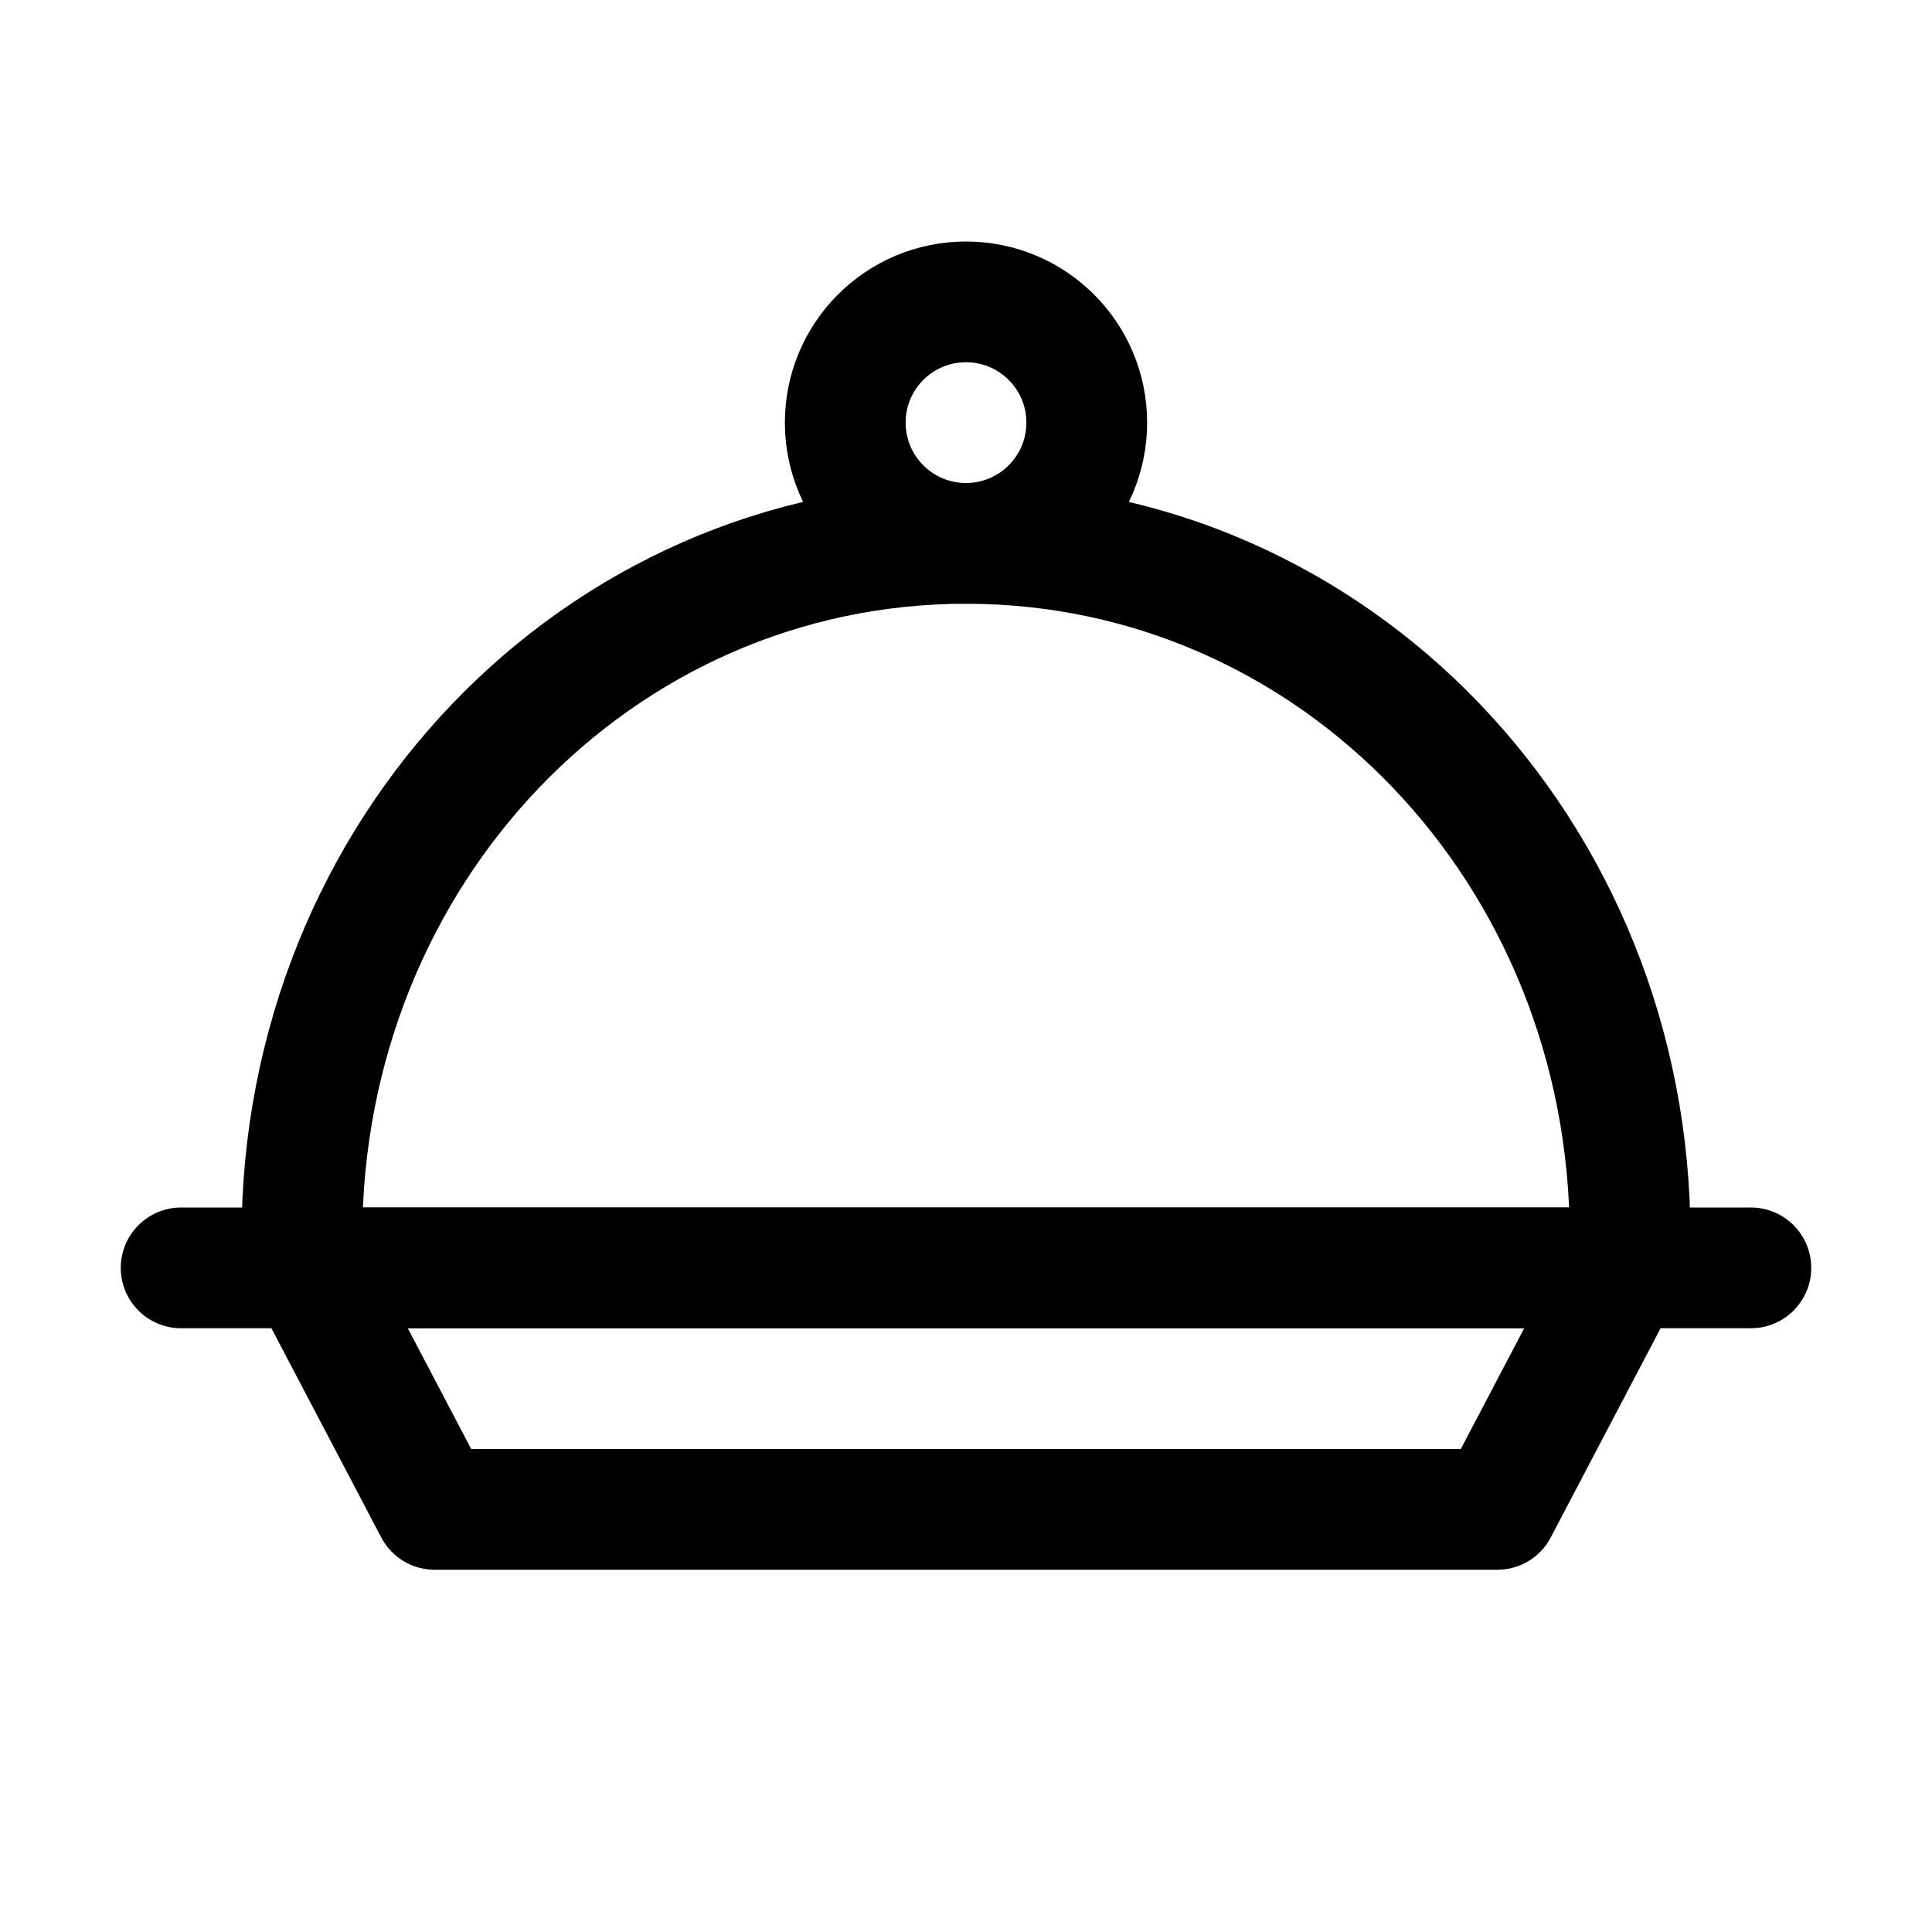
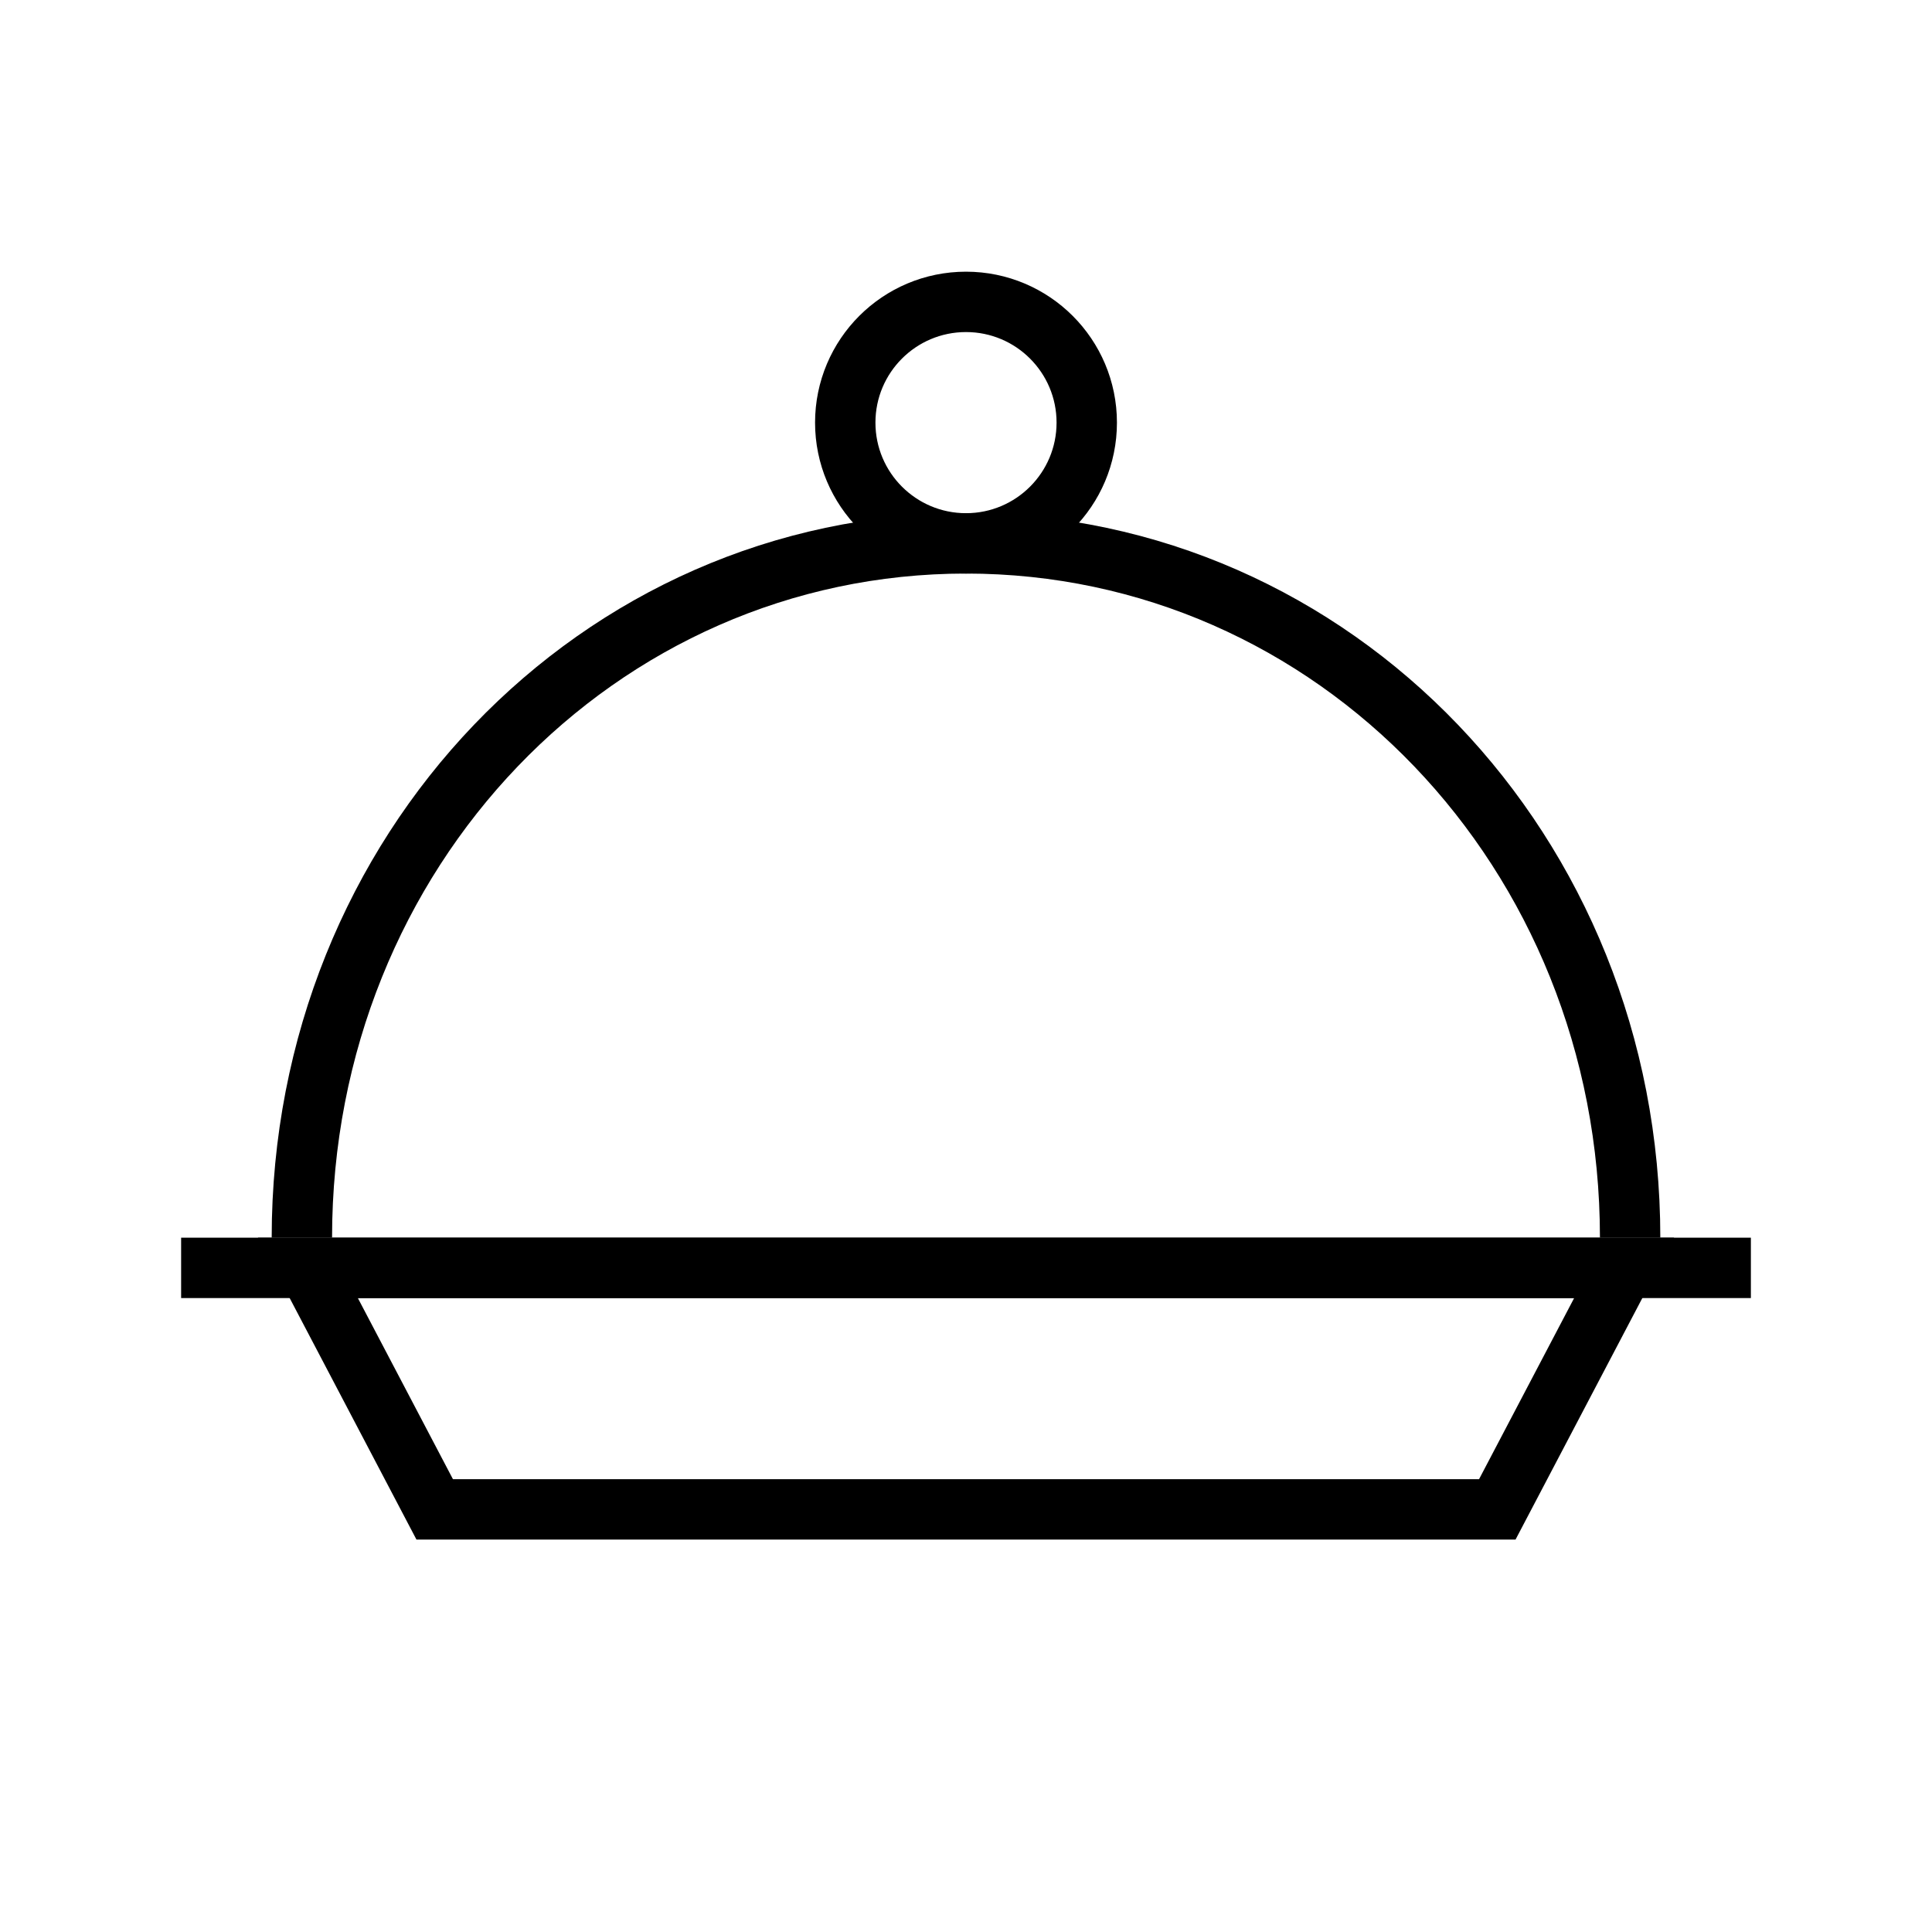
<svg xmlns="http://www.w3.org/2000/svg" version="1.1" id="Icons" viewBox="0 0 32 32" xml:space="preserve">
  <style type="text/css">
- 	.st0{fill:none;stroke:#000000;stroke-width:2;stroke-linecap:round;stroke-linejoin:round;stroke-miterlimit:10;}
+ 	.st0{fill:none;stroke:#000000;strokeWidth:2;strokeLinecap:round;strokeLinejoin:round;stroke-miterlimit:10;}
</style>
  <polygon class="st0" points="24.8,25 7.2,25 5.1,21 26.9,21 " />
  <line class="st0" x1="3" y1="21" x2="29" y2="21" />
  <path class="st0" d="M5,20.5C5,14.1,9.9,9,16,9s11,5.1,11,11.5" />
  <circle class="st0" cx="16" cy="7" r="2" />
</svg>
